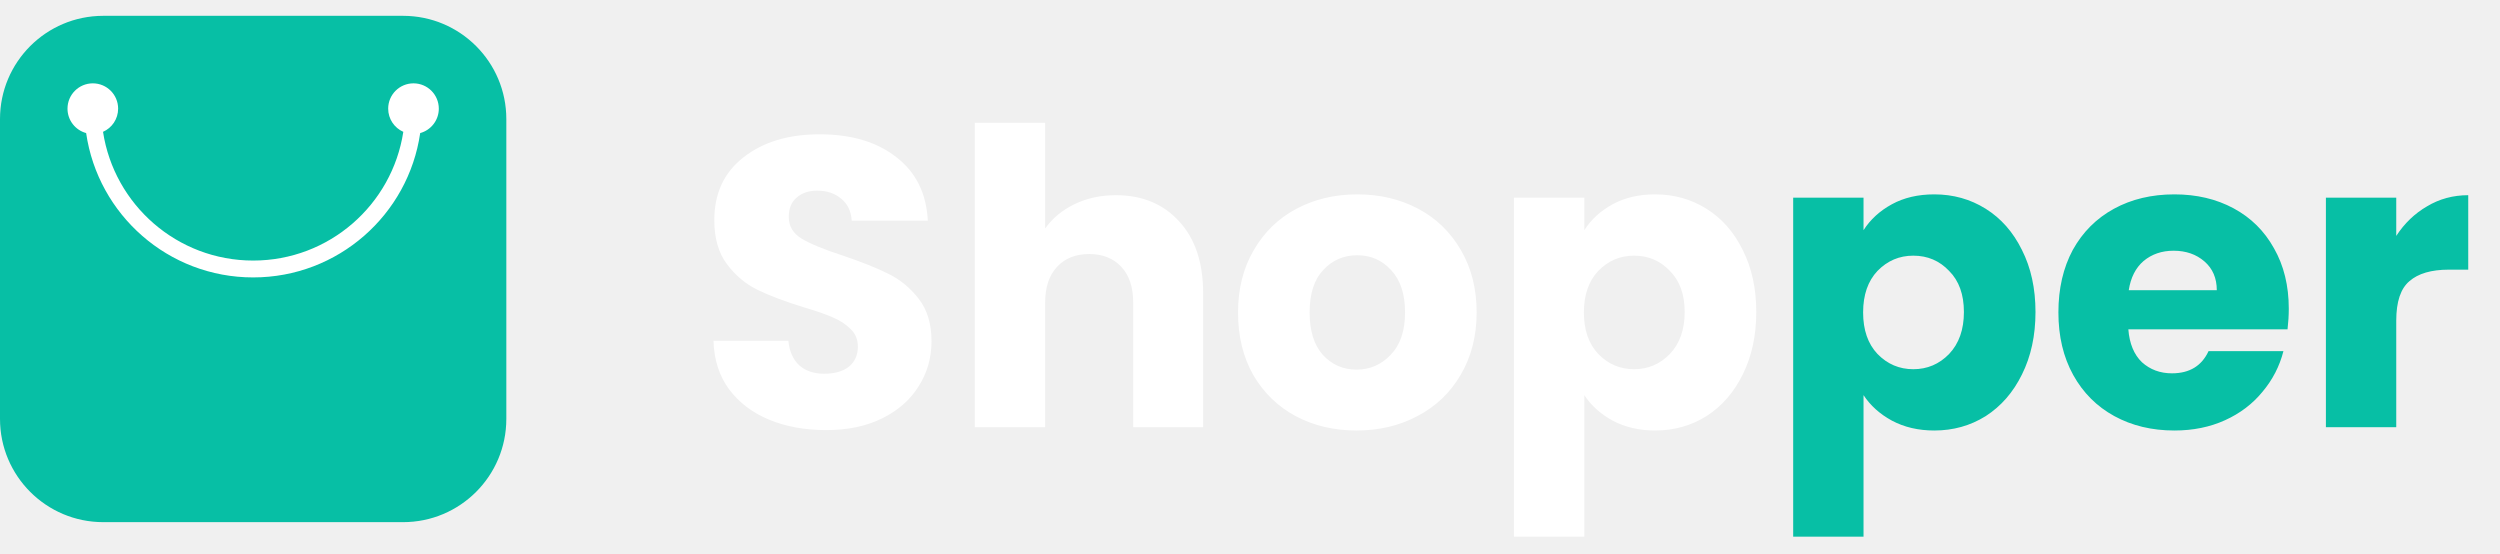
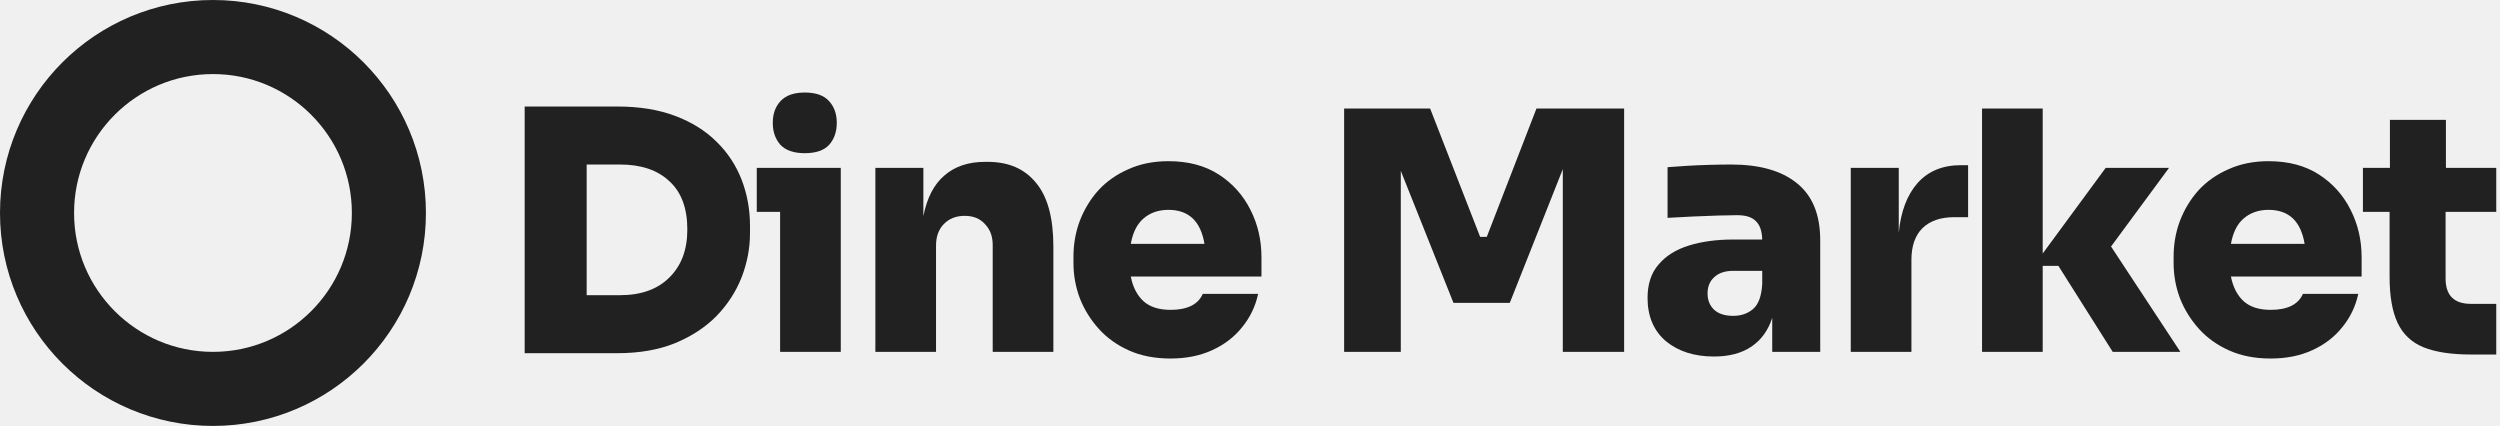
- <svg xmlns="http://www.w3.org/2000/svg" width="158" height="35" viewBox="0 0 158 35" fill="none">
-   <g clip-path="url(#clip0_4152_9098)">
-     <rect y="1" width="32" height="32" rx="6.526" fill="#07BFA5" />
-     <path fill-rule="evenodd" clip-rule="evenodd" d="M6.511 8.331C7.074 8.084 7.466 7.521 7.466 6.867C7.466 5.983 6.75 5.267 5.866 5.267C4.983 5.267 4.266 5.983 4.266 6.867C4.266 7.604 4.765 8.225 5.444 8.41C6.192 13.57 10.633 17.533 16 17.533C21.367 17.533 25.808 13.57 26.556 8.41C27.234 8.225 27.733 7.604 27.733 6.867C27.733 5.983 27.017 5.267 26.133 5.267C25.249 5.267 24.533 5.983 24.533 6.867C24.533 7.521 24.926 8.084 25.489 8.332C24.783 12.938 20.804 16.467 16 16.467C11.196 16.467 7.216 12.938 6.511 8.331Z" fill="white" />
-   </g>
-   <path d="M52.216 27.182C50.881 27.182 49.685 26.965 48.628 26.532C47.571 26.099 46.721 25.457 46.08 24.608C45.456 23.759 45.127 22.736 45.092 21.54H49.824C49.893 22.216 50.127 22.736 50.526 23.1C50.925 23.447 51.445 23.62 52.086 23.62C52.745 23.62 53.265 23.473 53.646 23.178C54.027 22.866 54.218 22.441 54.218 21.904C54.218 21.453 54.062 21.081 53.75 20.786C53.455 20.491 53.083 20.249 52.632 20.058C52.199 19.867 51.575 19.651 50.76 19.408C49.581 19.044 48.619 18.68 47.874 18.316C47.129 17.952 46.487 17.415 45.95 16.704C45.413 15.993 45.144 15.066 45.144 13.922C45.144 12.223 45.759 10.897 46.99 9.944C48.221 8.973 49.824 8.488 51.8 8.488C53.811 8.488 55.431 8.973 56.662 9.944C57.893 10.897 58.551 12.232 58.638 13.948H53.828C53.793 13.359 53.577 12.899 53.178 12.57C52.779 12.223 52.268 12.05 51.644 12.05C51.107 12.05 50.673 12.197 50.344 12.492C50.015 12.769 49.85 13.177 49.85 13.714C49.85 14.303 50.127 14.763 50.682 15.092C51.237 15.421 52.103 15.777 53.282 16.158C54.461 16.557 55.414 16.938 56.142 17.302C56.887 17.666 57.529 18.195 58.066 18.888C58.603 19.581 58.872 20.474 58.872 21.566C58.872 22.606 58.603 23.551 58.066 24.4C57.546 25.249 56.783 25.925 55.778 26.428C54.773 26.931 53.585 27.182 52.216 27.182ZM70.526 12.336C72.19 12.336 73.525 12.891 74.53 14C75.535 15.092 76.038 16.6 76.038 18.524V27H71.618V19.122C71.618 18.151 71.367 17.397 70.864 16.86C70.361 16.323 69.685 16.054 68.836 16.054C67.987 16.054 67.311 16.323 66.808 16.86C66.305 17.397 66.054 18.151 66.054 19.122V27H61.608V7.76H66.054V14.442C66.505 13.801 67.12 13.289 67.9 12.908C68.68 12.527 69.555 12.336 70.526 12.336ZM85.732 27.208C84.31 27.208 83.028 26.905 81.884 26.298C80.757 25.691 79.864 24.825 79.206 23.698C78.564 22.571 78.244 21.254 78.244 19.746C78.244 18.255 78.573 16.947 79.232 15.82C79.89 14.676 80.792 13.801 81.936 13.194C83.08 12.587 84.362 12.284 85.784 12.284C87.205 12.284 88.488 12.587 89.632 13.194C90.776 13.801 91.677 14.676 92.336 15.82C92.994 16.947 93.324 18.255 93.324 19.746C93.324 21.237 92.986 22.554 92.31 23.698C91.651 24.825 90.741 25.691 89.58 26.298C88.436 26.905 87.153 27.208 85.732 27.208ZM85.732 23.36C86.581 23.36 87.3 23.048 87.89 22.424C88.496 21.8 88.8 20.907 88.8 19.746C88.8 18.585 88.505 17.692 87.916 17.068C87.344 16.444 86.633 16.132 85.784 16.132C84.917 16.132 84.198 16.444 83.626 17.068C83.054 17.675 82.768 18.567 82.768 19.746C82.768 20.907 83.045 21.8 83.6 22.424C84.172 23.048 84.882 23.36 85.732 23.36ZM100.128 14.546C100.562 13.87 101.16 13.324 101.922 12.908C102.685 12.492 103.578 12.284 104.6 12.284C105.796 12.284 106.88 12.587 107.85 13.194C108.821 13.801 109.584 14.667 110.138 15.794C110.71 16.921 110.996 18.229 110.996 19.72C110.996 21.211 110.71 22.528 110.138 23.672C109.584 24.799 108.821 25.674 107.85 26.298C106.88 26.905 105.796 27.208 104.6 27.208C103.595 27.208 102.702 27 101.922 26.584C101.16 26.168 100.562 25.631 100.128 24.972V33.916H95.682V12.492H100.128V14.546ZM106.472 19.72C106.472 18.611 106.16 17.744 105.536 17.12C104.93 16.479 104.176 16.158 103.274 16.158C102.39 16.158 101.636 16.479 101.012 17.12C100.406 17.761 100.102 18.637 100.102 19.746C100.102 20.855 100.406 21.731 101.012 22.372C101.636 23.013 102.39 23.334 103.274 23.334C104.158 23.334 104.912 23.013 105.536 22.372C106.16 21.713 106.472 20.829 106.472 19.72Z" fill="white" />
-   <path d="M117.775 14.546C118.208 13.87 118.806 13.324 119.569 12.908C120.331 12.492 121.224 12.284 122.247 12.284C123.443 12.284 124.526 12.587 125.497 13.194C126.467 13.801 127.23 14.667 127.785 15.794C128.357 16.921 128.643 18.229 128.643 19.72C128.643 21.211 128.357 22.528 127.785 23.672C127.23 24.799 126.467 25.674 125.497 26.298C124.526 26.905 123.443 27.208 122.247 27.208C121.241 27.208 120.349 27 119.569 26.584C118.806 26.168 118.208 25.631 117.775 24.972V33.916H113.329V12.492H117.775V14.546ZM124.119 19.72C124.119 18.611 123.807 17.744 123.183 17.12C122.576 16.479 121.822 16.158 120.921 16.158C120.037 16.158 119.283 16.479 118.659 17.12C118.052 17.761 117.749 18.637 117.749 19.746C117.749 20.855 118.052 21.731 118.659 22.372C119.283 23.013 120.037 23.334 120.921 23.334C121.805 23.334 122.559 23.013 123.183 22.372C123.807 21.713 124.119 20.829 124.119 19.72ZM144.651 19.512C144.651 19.928 144.625 20.361 144.573 20.812H134.511C134.581 21.713 134.867 22.407 135.369 22.892C135.889 23.36 136.522 23.594 137.267 23.594C138.377 23.594 139.148 23.126 139.581 22.19H144.313C144.071 23.143 143.629 24.001 142.987 24.764C142.363 25.527 141.575 26.125 140.621 26.558C139.668 26.991 138.602 27.208 137.423 27.208C136.002 27.208 134.737 26.905 133.627 26.298C132.518 25.691 131.651 24.825 131.027 23.698C130.403 22.571 130.091 21.254 130.091 19.746C130.091 18.238 130.395 16.921 131.001 15.794C131.625 14.667 132.492 13.801 133.601 13.194C134.711 12.587 135.985 12.284 137.423 12.284C138.827 12.284 140.075 12.579 141.167 13.168C142.259 13.757 143.109 14.598 143.715 15.69C144.339 16.782 144.651 18.056 144.651 19.512ZM140.101 18.342C140.101 17.579 139.841 16.973 139.321 16.522C138.801 16.071 138.151 15.846 137.371 15.846C136.626 15.846 135.993 16.063 135.473 16.496C134.971 16.929 134.659 17.545 134.537 18.342H140.101ZM151.443 14.91C151.963 14.113 152.613 13.489 153.393 13.038C154.173 12.57 155.039 12.336 155.993 12.336V17.042H154.771C153.661 17.042 152.829 17.285 152.275 17.77C151.72 18.238 151.443 19.07 151.443 20.266V27H146.997V12.492H151.443V14.91Z" fill="#07BFA5" />
-   <defs>
-     <clipPath id="clip0_4152_9098">
-       <rect width="32" height="32" fill="white" transform="translate(0 0.999939)" />
-     </clipPath>
-   </defs>
+ <svg xmlns="http://www.w3.org/2000/svg" width="135" height="23" viewBox="0 0 135 23" fill="none">
+   <path d="M28.332 19.072V5.752H33.336C34.524 5.752 35.562 5.92 36.45 6.256C37.35 6.592 38.1 7.06 38.7 7.66C39.3 8.248 39.75 8.932 40.05 9.712C40.35 10.492 40.5 11.32 40.5 12.196V12.592C40.5 13.396 40.35 14.188 40.05 14.968C39.75 15.736 39.3 16.432 38.7 17.056C38.1 17.668 37.35 18.16 36.45 18.532C35.562 18.892 34.524 19.072 33.336 19.072H28.332ZM33.48 8.884H31.68V15.94H33.48C34.62 15.94 35.508 15.622 36.144 14.986C36.792 14.35 37.116 13.486 37.116 12.394C37.116 11.242 36.792 10.372 36.144 9.784C35.508 9.184 34.62 8.884 33.48 8.884Z" fill="#212121" />
+   <path d="M43.458 8.272C42.87 8.272 42.432 8.122 42.144 7.822C41.868 7.51 41.73 7.114 41.73 6.634C41.73 6.154 41.868 5.764 42.144 5.464C42.432 5.152 42.87 4.996 43.458 4.996C44.058 4.996 44.496 5.152 44.772 5.464C45.048 5.764 45.186 6.154 45.186 6.634C45.186 7.114 45.048 7.51 44.772 7.822C44.496 8.122 44.058 8.272 43.458 8.272ZM42.126 19V11.44H40.866V9.064H45.402V19H42.126Z" fill="#212121" />
+   <path d="M47.27 19V9.064H49.862V11.674C50.054 10.69 50.432 9.958 50.996 9.478C51.56 8.986 52.292 8.74 53.192 8.74H53.336C54.464 8.74 55.334 9.118 55.946 9.874C56.57 10.618 56.882 11.764 56.882 13.312V19H53.606V13.222C53.606 12.766 53.468 12.394 53.192 12.106C52.928 11.806 52.562 11.656 52.094 11.656C51.626 11.656 51.248 11.806 50.96 12.106C50.684 12.394 50.546 12.778 50.546 13.258V19H47.27Z" fill="#212121" />
+   <path d="M63.205 19.36C62.365 19.36 61.621 19.216 60.973 18.928C60.325 18.64 59.779 18.25 59.335 17.758C58.891 17.266 58.549 16.714 58.309 16.102C58.081 15.49 57.967 14.86 57.967 14.212V13.852C57.967 13.18 58.081 12.538 58.309 11.926C58.549 11.302 58.885 10.75 59.317 10.27C59.761 9.79 60.301 9.412 60.937 9.136C61.573 8.848 62.293 8.704 63.097 8.704C64.165 8.704 65.071 8.944 65.815 9.424C66.559 9.904 67.129 10.54 67.525 11.332C67.921 12.112 68.119 12.964 68.119 13.888V14.932H61.063C61.171 15.496 61.399 15.94 61.747 16.264C62.095 16.576 62.581 16.732 63.205 16.732C64.117 16.732 64.699 16.444 64.951 15.868H67.939C67.795 16.54 67.507 17.14 67.075 17.668C66.655 18.196 66.115 18.61 65.455 18.91C64.807 19.21 64.057 19.36 63.205 19.36ZM63.097 11.332C62.557 11.332 62.107 11.488 61.747 11.8C61.399 12.1 61.171 12.556 61.063 13.168H65.041C64.837 11.944 64.189 11.332 63.097 11.332Z" fill="#212121" />
+   <path d="M72.583 19V5.86H77.227L79.927 12.79H80.287L82.969 5.86H87.703V19H84.391V9.136L81.529 16.354H78.487L75.643 9.226V19H72.583Z" fill="#212121" />
+   <path d="M92.55 19.252C91.494 19.252 90.63 18.976 89.958 18.424C89.298 17.86 88.968 17.08 88.968 16.084C88.968 15.34 89.166 14.74 89.562 14.284C89.958 13.816 90.504 13.474 91.2 13.258C91.896 13.042 92.694 12.934 93.594 12.934H95.16C95.148 12.478 95.034 12.148 94.818 11.944C94.614 11.728 94.278 11.62 93.81 11.62C93.582 11.62 93.246 11.626 92.802 11.638C92.358 11.65 91.89 11.668 91.398 11.692C90.906 11.716 90.456 11.74 90.048 11.764V9.028C90.336 9.004 90.678 8.98 91.074 8.956C91.47 8.932 91.878 8.914 92.298 8.902C92.73 8.89 93.126 8.884 93.486 8.884C95.022 8.884 96.204 9.22 97.032 9.892C97.872 10.564 98.292 11.59 98.292 12.97V19H95.7V17.164C95.484 17.836 95.112 18.352 94.584 18.712C94.056 19.072 93.378 19.252 92.55 19.252ZM93.594 17.056C94.014 17.056 94.368 16.936 94.656 16.696C94.956 16.444 95.124 15.988 95.16 15.328V14.626H93.594C93.15 14.626 92.808 14.74 92.568 14.968C92.328 15.184 92.208 15.478 92.208 15.85C92.208 16.21 92.328 16.504 92.568 16.732C92.808 16.948 93.15 17.056 93.594 17.056Z" fill="#212121" />
+   <path d="M99.941 19V9.064H102.533V12.574C102.641 11.434 102.977 10.54 103.541 9.892C104.117 9.244 104.897 8.92 105.881 8.92H106.277V11.728H105.521C104.789 11.728 104.219 11.926 103.811 12.322C103.415 12.718 103.217 13.288 103.217 14.032V19H99.941Z" fill="#212121" />
+   <path d="M107.03 19V5.86H110.306V13.69L113.708 9.064H117.128L113.996 13.312L117.74 19H114.086L111.152 14.356H110.306V19H107.03Z" fill="#212121" />
+   <path d="M122.613 19.36C121.773 19.36 121.029 19.216 120.381 18.928C119.733 18.64 119.187 18.25 118.743 17.758C118.299 17.266 117.957 16.714 117.717 16.102C117.489 15.49 117.375 14.86 117.375 14.212V13.852C117.375 13.18 117.489 12.538 117.717 11.926C117.957 11.302 118.293 10.75 118.725 10.27C119.169 9.79 119.709 9.412 120.345 9.136C120.981 8.848 121.701 8.704 122.505 8.704C123.573 8.704 124.479 8.944 125.223 9.424C125.967 9.904 126.537 10.54 126.933 11.332C127.329 12.112 127.527 12.964 127.527 13.888V14.932H120.471C120.579 15.496 120.807 15.94 121.155 16.264C121.503 16.576 121.989 16.732 122.613 16.732C123.525 16.732 124.107 16.444 124.359 15.868H127.347C127.203 16.54 126.915 17.14 126.483 17.668C126.063 18.196 125.523 18.61 124.863 18.91C124.215 19.21 123.465 19.36 122.613 19.36ZM122.505 11.332C121.965 11.332 121.515 11.488 121.155 11.8C120.807 12.1 120.579 12.556 120.471 13.168H124.449C124.245 11.944 123.597 11.332 122.505 11.332Z" fill="#212121" />
+   <path d="M133.448 19.144C132.368 19.144 131.504 19.012 130.856 18.748C130.22 18.484 129.758 18.046 129.47 17.434C129.182 16.822 129.038 15.994 129.038 14.95V11.44H127.598V9.064H129.056V6.472H132.08V9.064H134.798V11.44H132.062V15.04C132.062 15.952 132.518 16.408 133.43 16.408H134.798V19.144H133.448Z" fill="#212121" />
+   <circle cx="11.5" cy="11.5" r="9.5" stroke="#212121" stroke-width="4" />
</svg>
